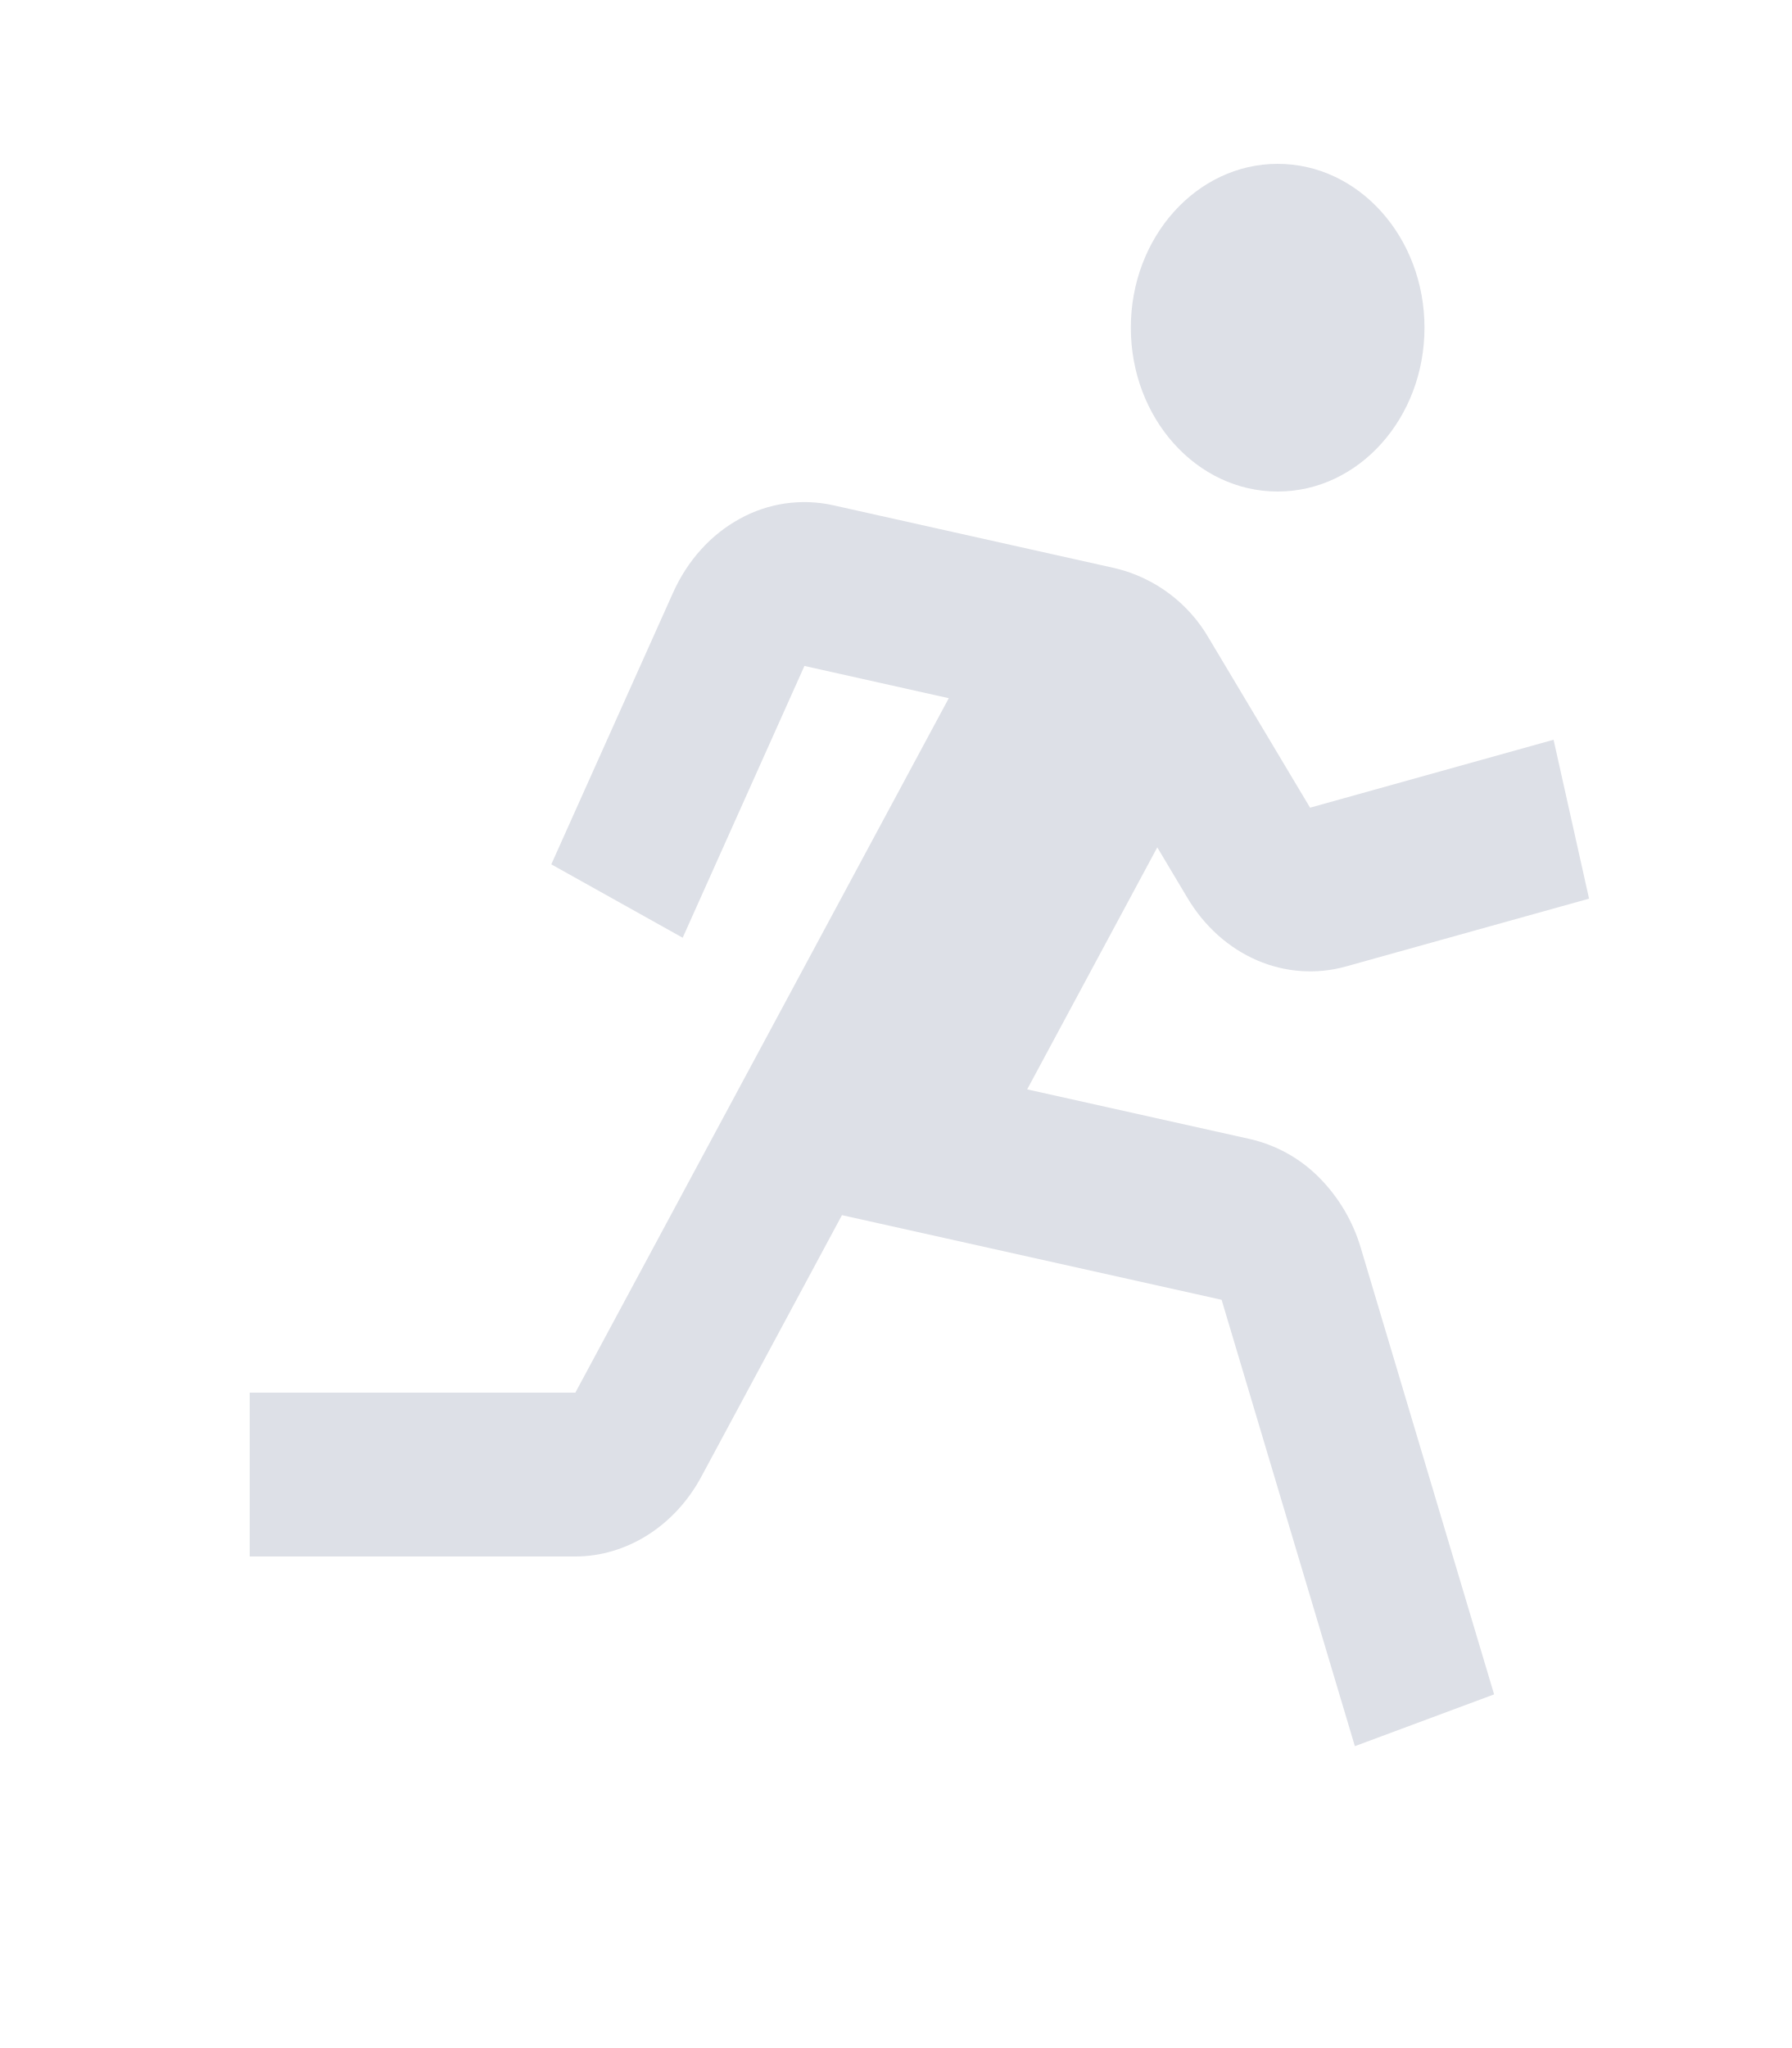
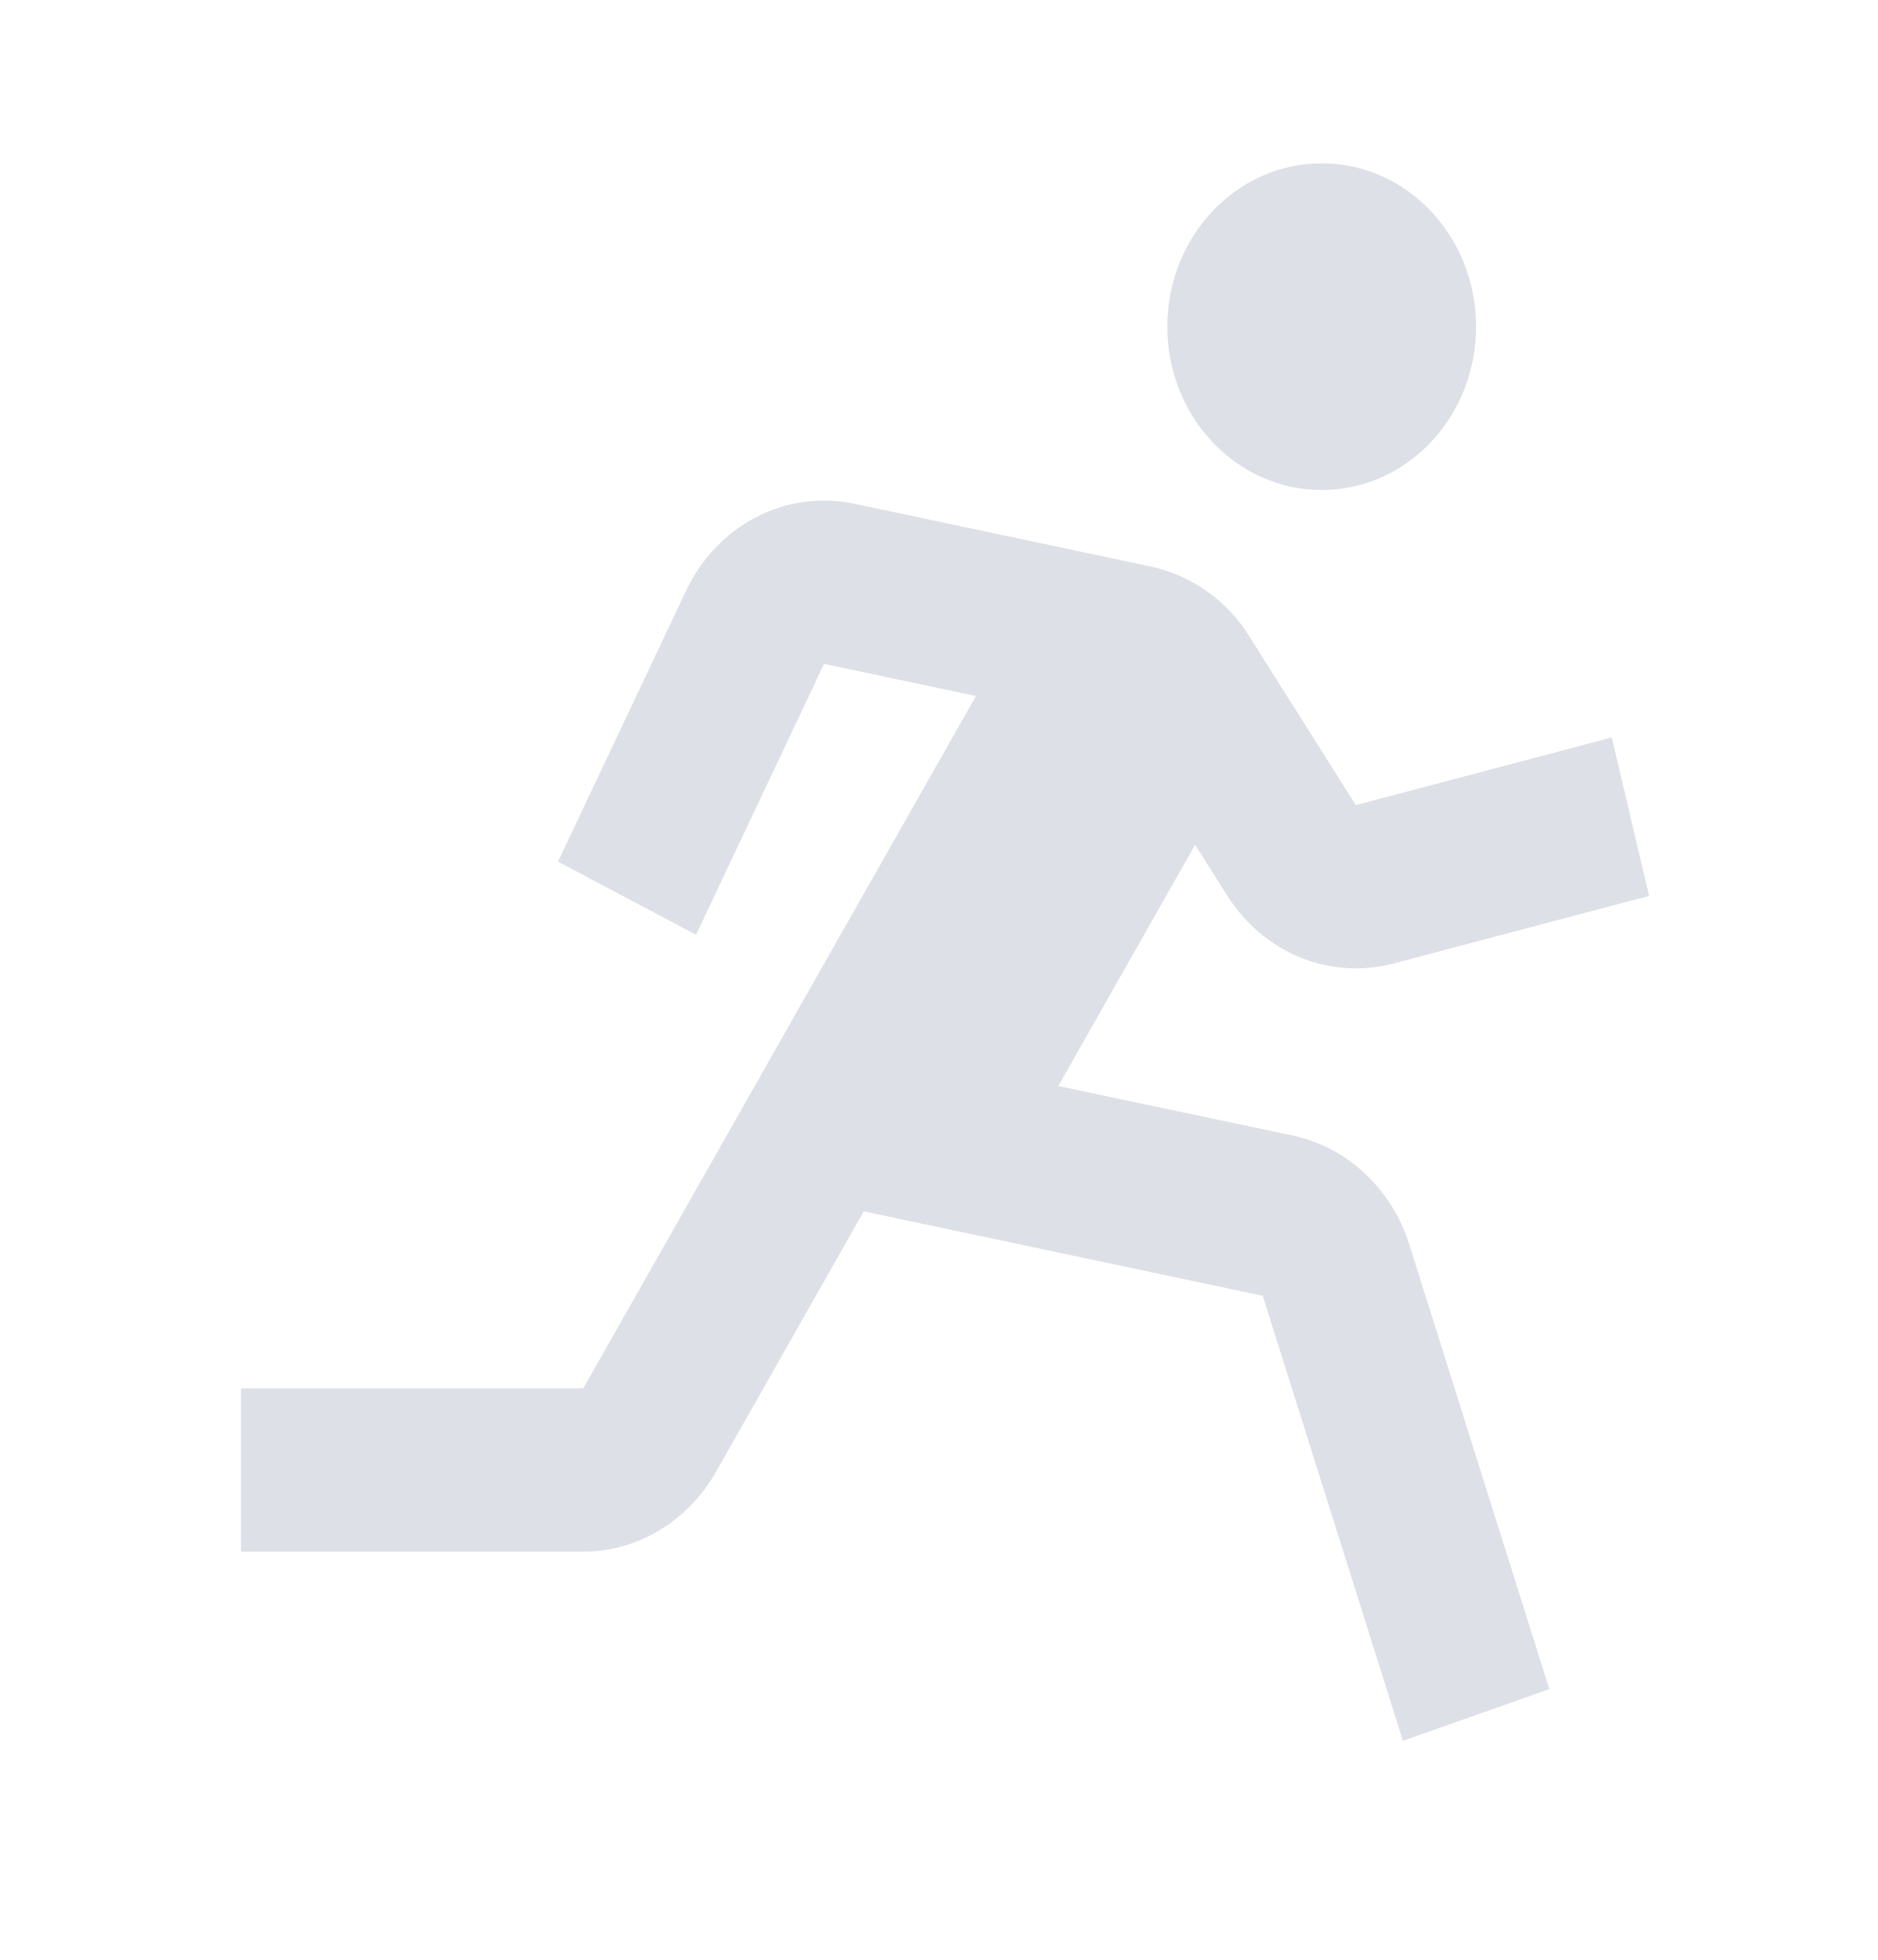
- <svg xmlns="http://www.w3.org/2000/svg" width="21" height="24" fill="none">
-   <path opacity=".15" d="M14.976 5.76c.95 0 1.721-.86 1.721-1.92s-.77-1.92-1.721-1.92c-.95 0-1.721.86-1.721 1.92s.77 1.92 1.72 1.92zM13.923 10.53c.198.329.481.581.812.724.33.142.693.168 1.037.073l2.854-.796-.416-1.862-2.854.796L14.17 7.48a1.735 1.735 0 00-1.094-.82l-3.31-.739a1.56 1.56 0 00-1.094.158c-.34.185-.614.49-.783.867l-1.427 3.183 1.54.86 1.427-3.185 1.692.378-4.377 8.138H2.927v1.92h3.816c.601 0 1.166-.357 1.476-.932l1.65-3.068 4.45.992 1.562 5.231 1.632-.607-1.562-5.23a1.955 1.955 0 00-.495-.833 1.665 1.665 0 00-.801-.444l-2.615-.583 1.525-2.836.358.6z" fill="#1D2E5B" />
+ <svg xmlns="http://www.w3.org/2000/svg" width="23" height="24" fill="none">
+   <path opacity=".15" d="M16.188 6c1.045 0 1.891-.895 1.891-2s-.846-2-1.89-2c-1.045 0-1.892.895-1.892 2s.847 2 1.891 2zM15.032 10.969c.217.342.528.605.892.754a1.8 1.8 0 001.139.076l3.135-.829-.457-1.94-3.135.829-1.304-2.067a1.9 1.9 0 00-1.202-.854l-3.636-.77a1.797 1.797 0 00-1.202.164c-.373.193-.675.51-.86.903l-1.568 3.316 1.691.895 1.568-3.317 1.86.394L7.144 17H2.952v2h4.192c.66 0 1.281-.372 1.622-.971l1.813-3.196 4.887 1.034 1.717 5.449 1.793-.633-1.716-5.448a2.019 2.019 0 00-.544-.867 1.86 1.86 0 00-.88-.463l-2.874-.607 1.676-2.954.394.625z" fill="#1D2E5B" />
</svg>
